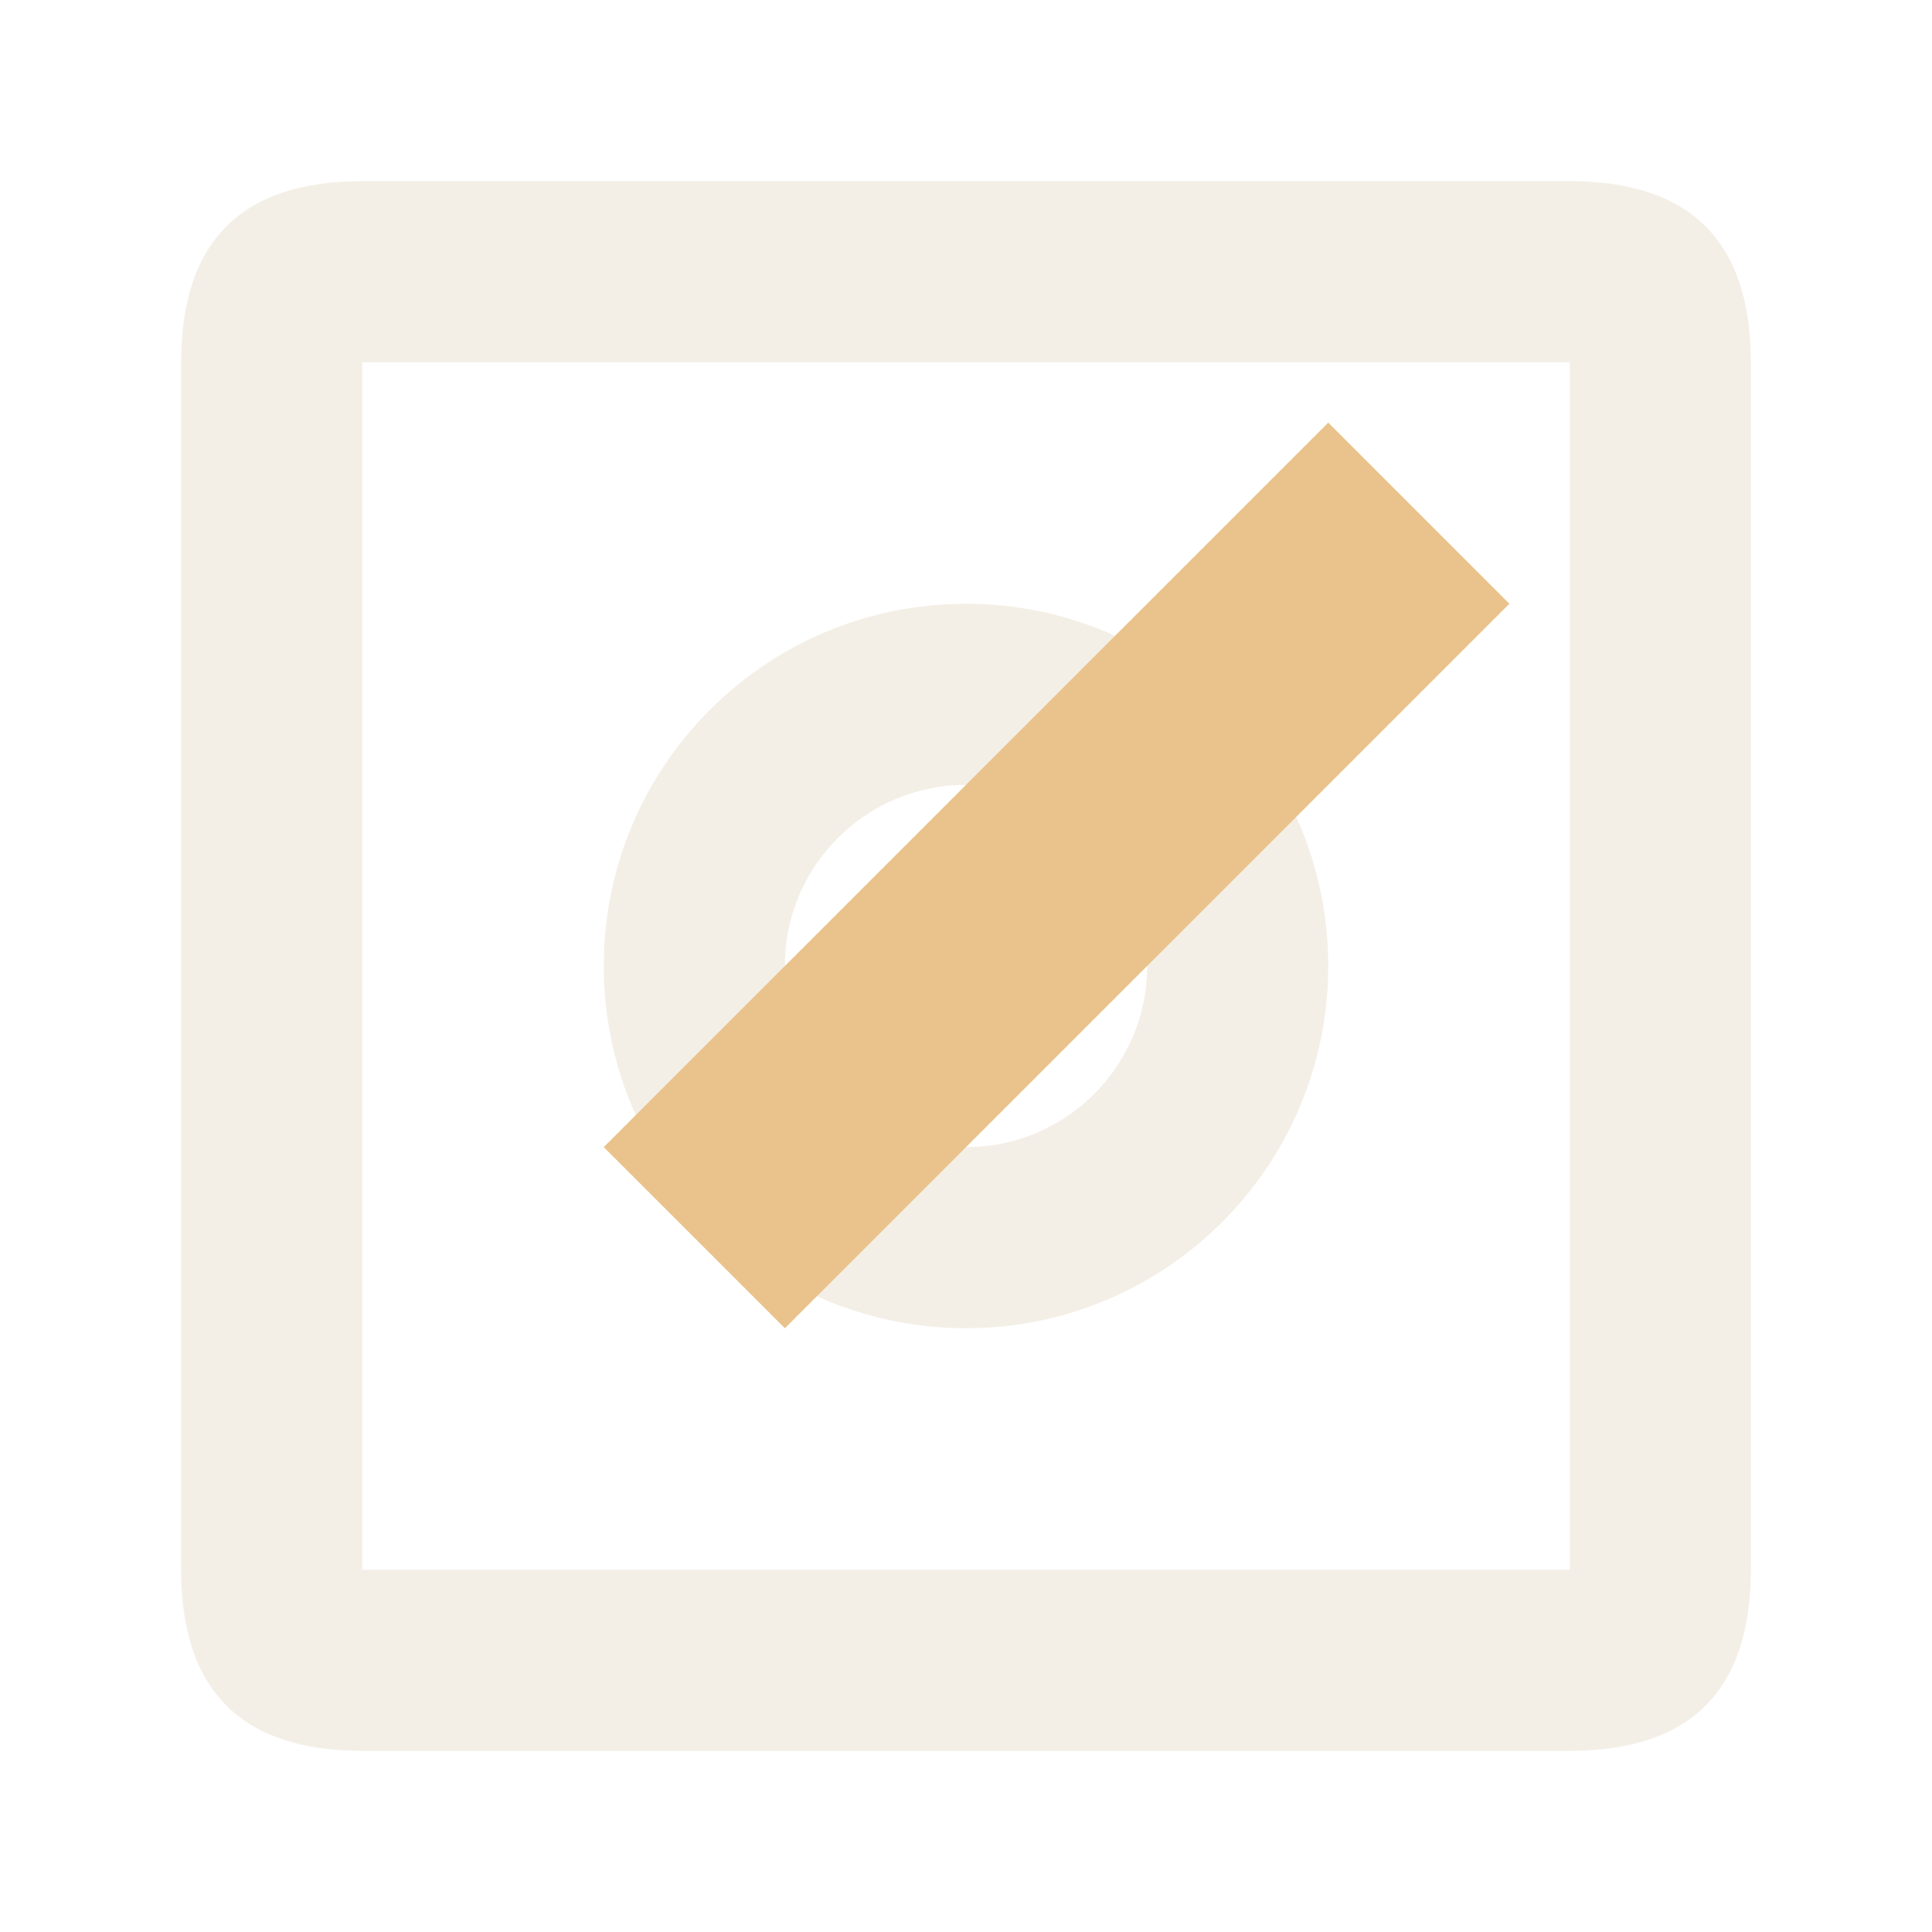
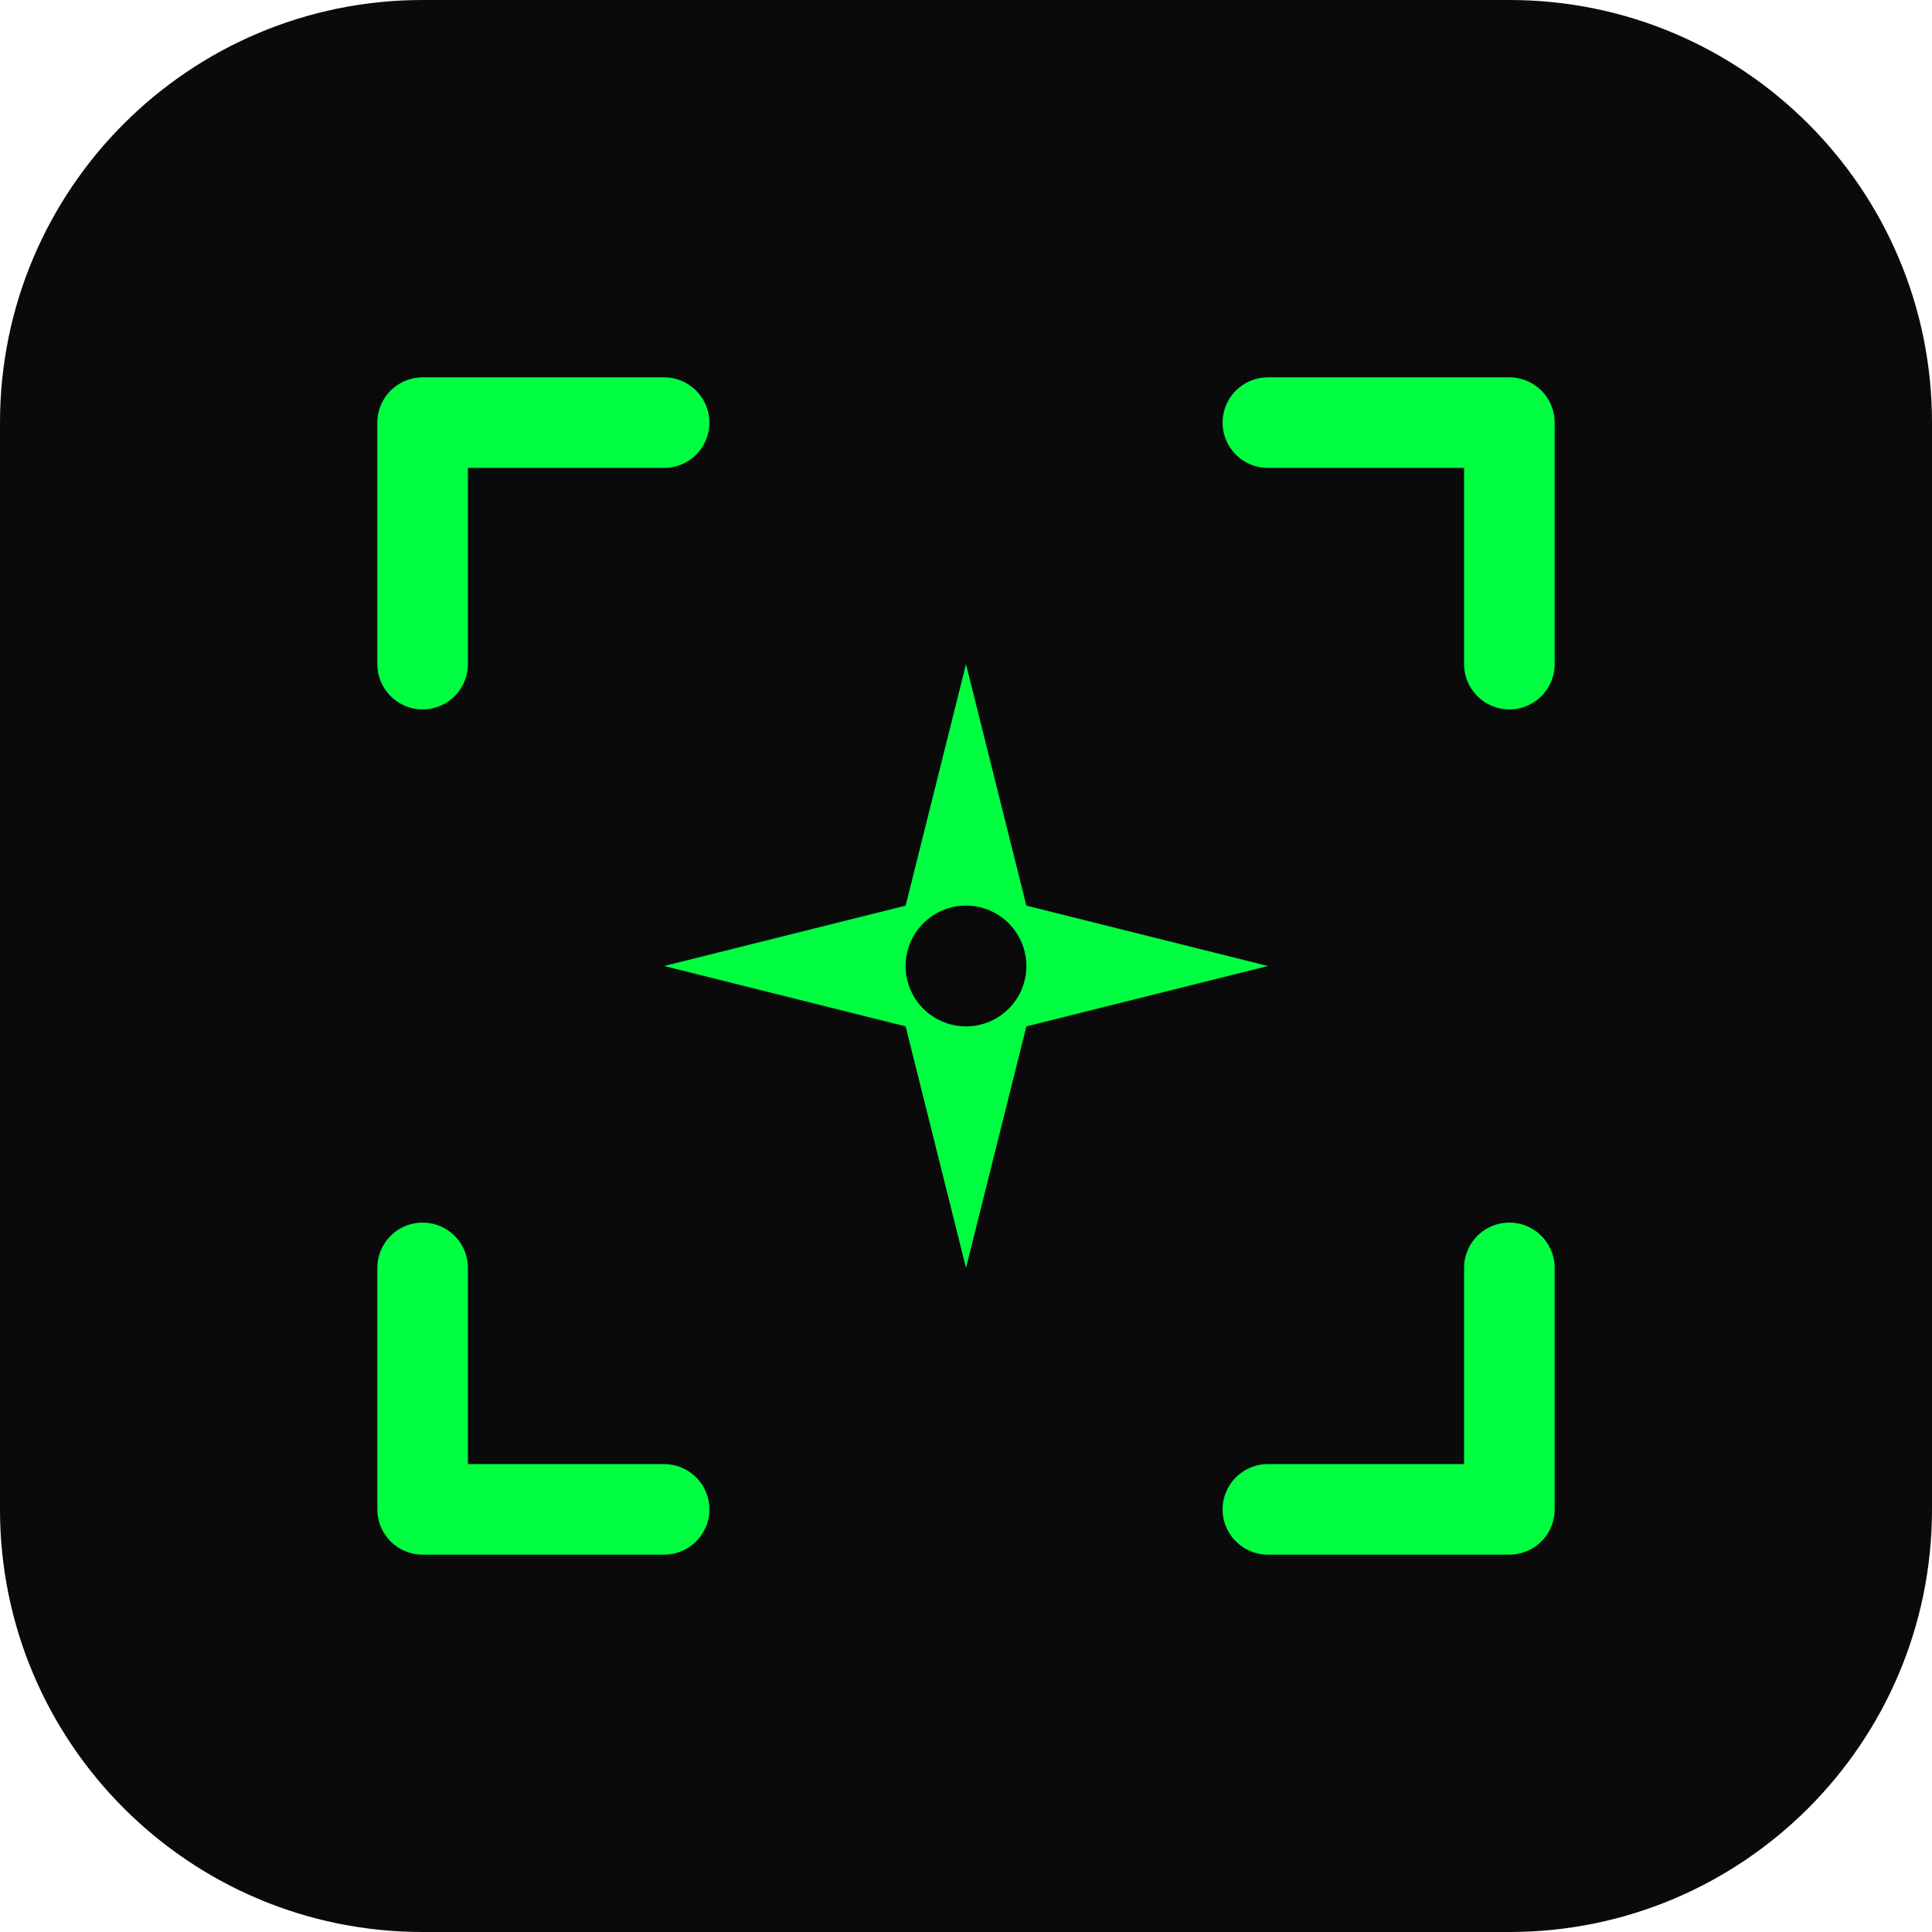
- <svg xmlns="http://www.w3.org/2000/svg" viewBox="0 0 64 64" fill="none">
-   <path d="M12 6 H52 Q58 6 58 12 V52 Q58 58 52 58 H12 Q6 58 6 52 V12 Q6 6 12 6 Z M12 12 V52 H52 V12 Z" fill="#F4EFE6" />
-   <path d="M32 20 A12 12 0 1 1 32 44 A12 12 0 1 1 32 20 Z M32 26 A6 6 0 1 0 32 38 A6 6 0 1 0 32 26 Z" fill="#F4EFE6" fill-rule="evenodd" />
-   <path d="M44 14 L50 20 L26 44 L20 38 Z" fill="#E9C38B" />
+ <svg xmlns="http://www.w3.org/2000/svg" viewBox="0 0 64 64" role="img" aria-label="BetterShot mark">
+   <rect width="64" height="64" rx="14" fill="#0A0A0A" />
+   <path d="M14 22 L14 14 L22 14" fill="none" stroke="#00FF41" stroke-width="3" stroke-linecap="round" stroke-linejoin="round" />
+   <path d="M42 14 L50 14 L50 22" fill="none" stroke="#00FF41" stroke-width="3" stroke-linecap="round" stroke-linejoin="round" />
+   <path d="M50 42 L50 50 L42 50" fill="none" stroke="#00FF41" stroke-width="3" stroke-linecap="round" stroke-linejoin="round" />
+   <path d="M22 50 L14 50 L14 42" fill="none" stroke="#00FF41" stroke-width="3" stroke-linecap="round" stroke-linejoin="round" />
+   <path d="M32 22 L34 30 L42 32 L34 34 L32 42 L30 34 L22 32 L30 30 Z" fill="#00FF41" />
+   <circle cx="32" cy="32" r="2" fill="#0A0A0A" />
</svg>
